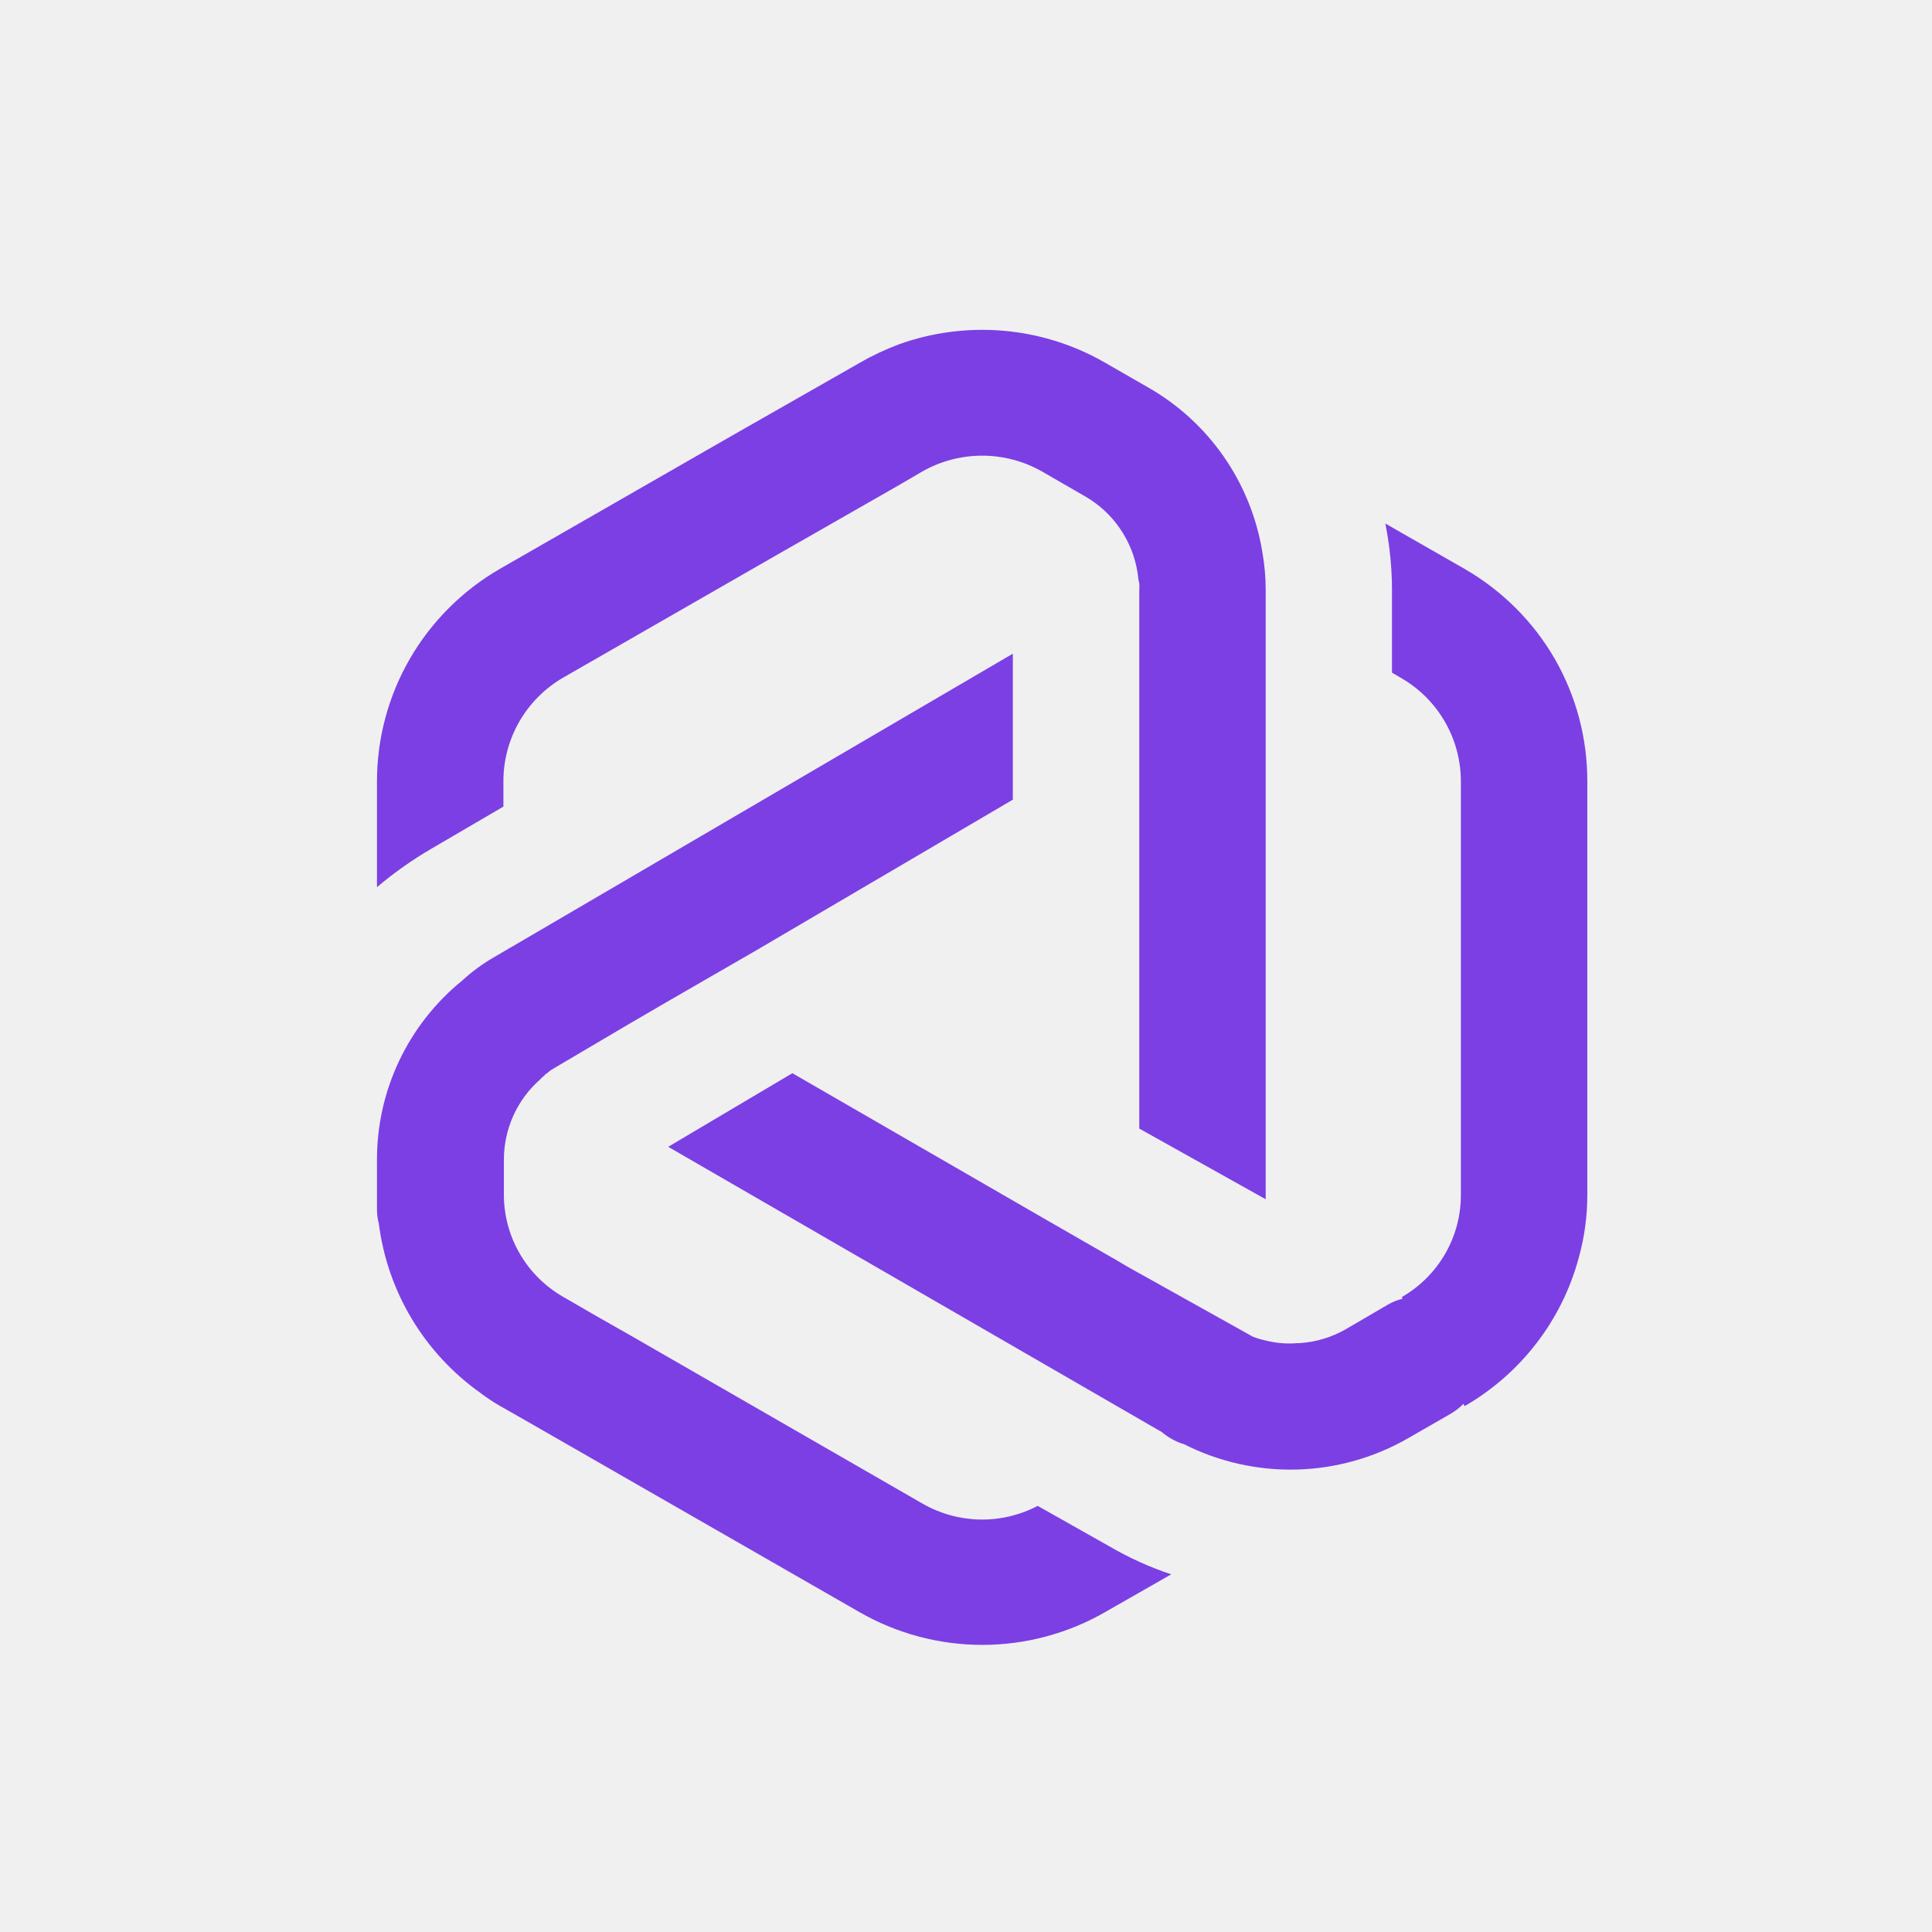
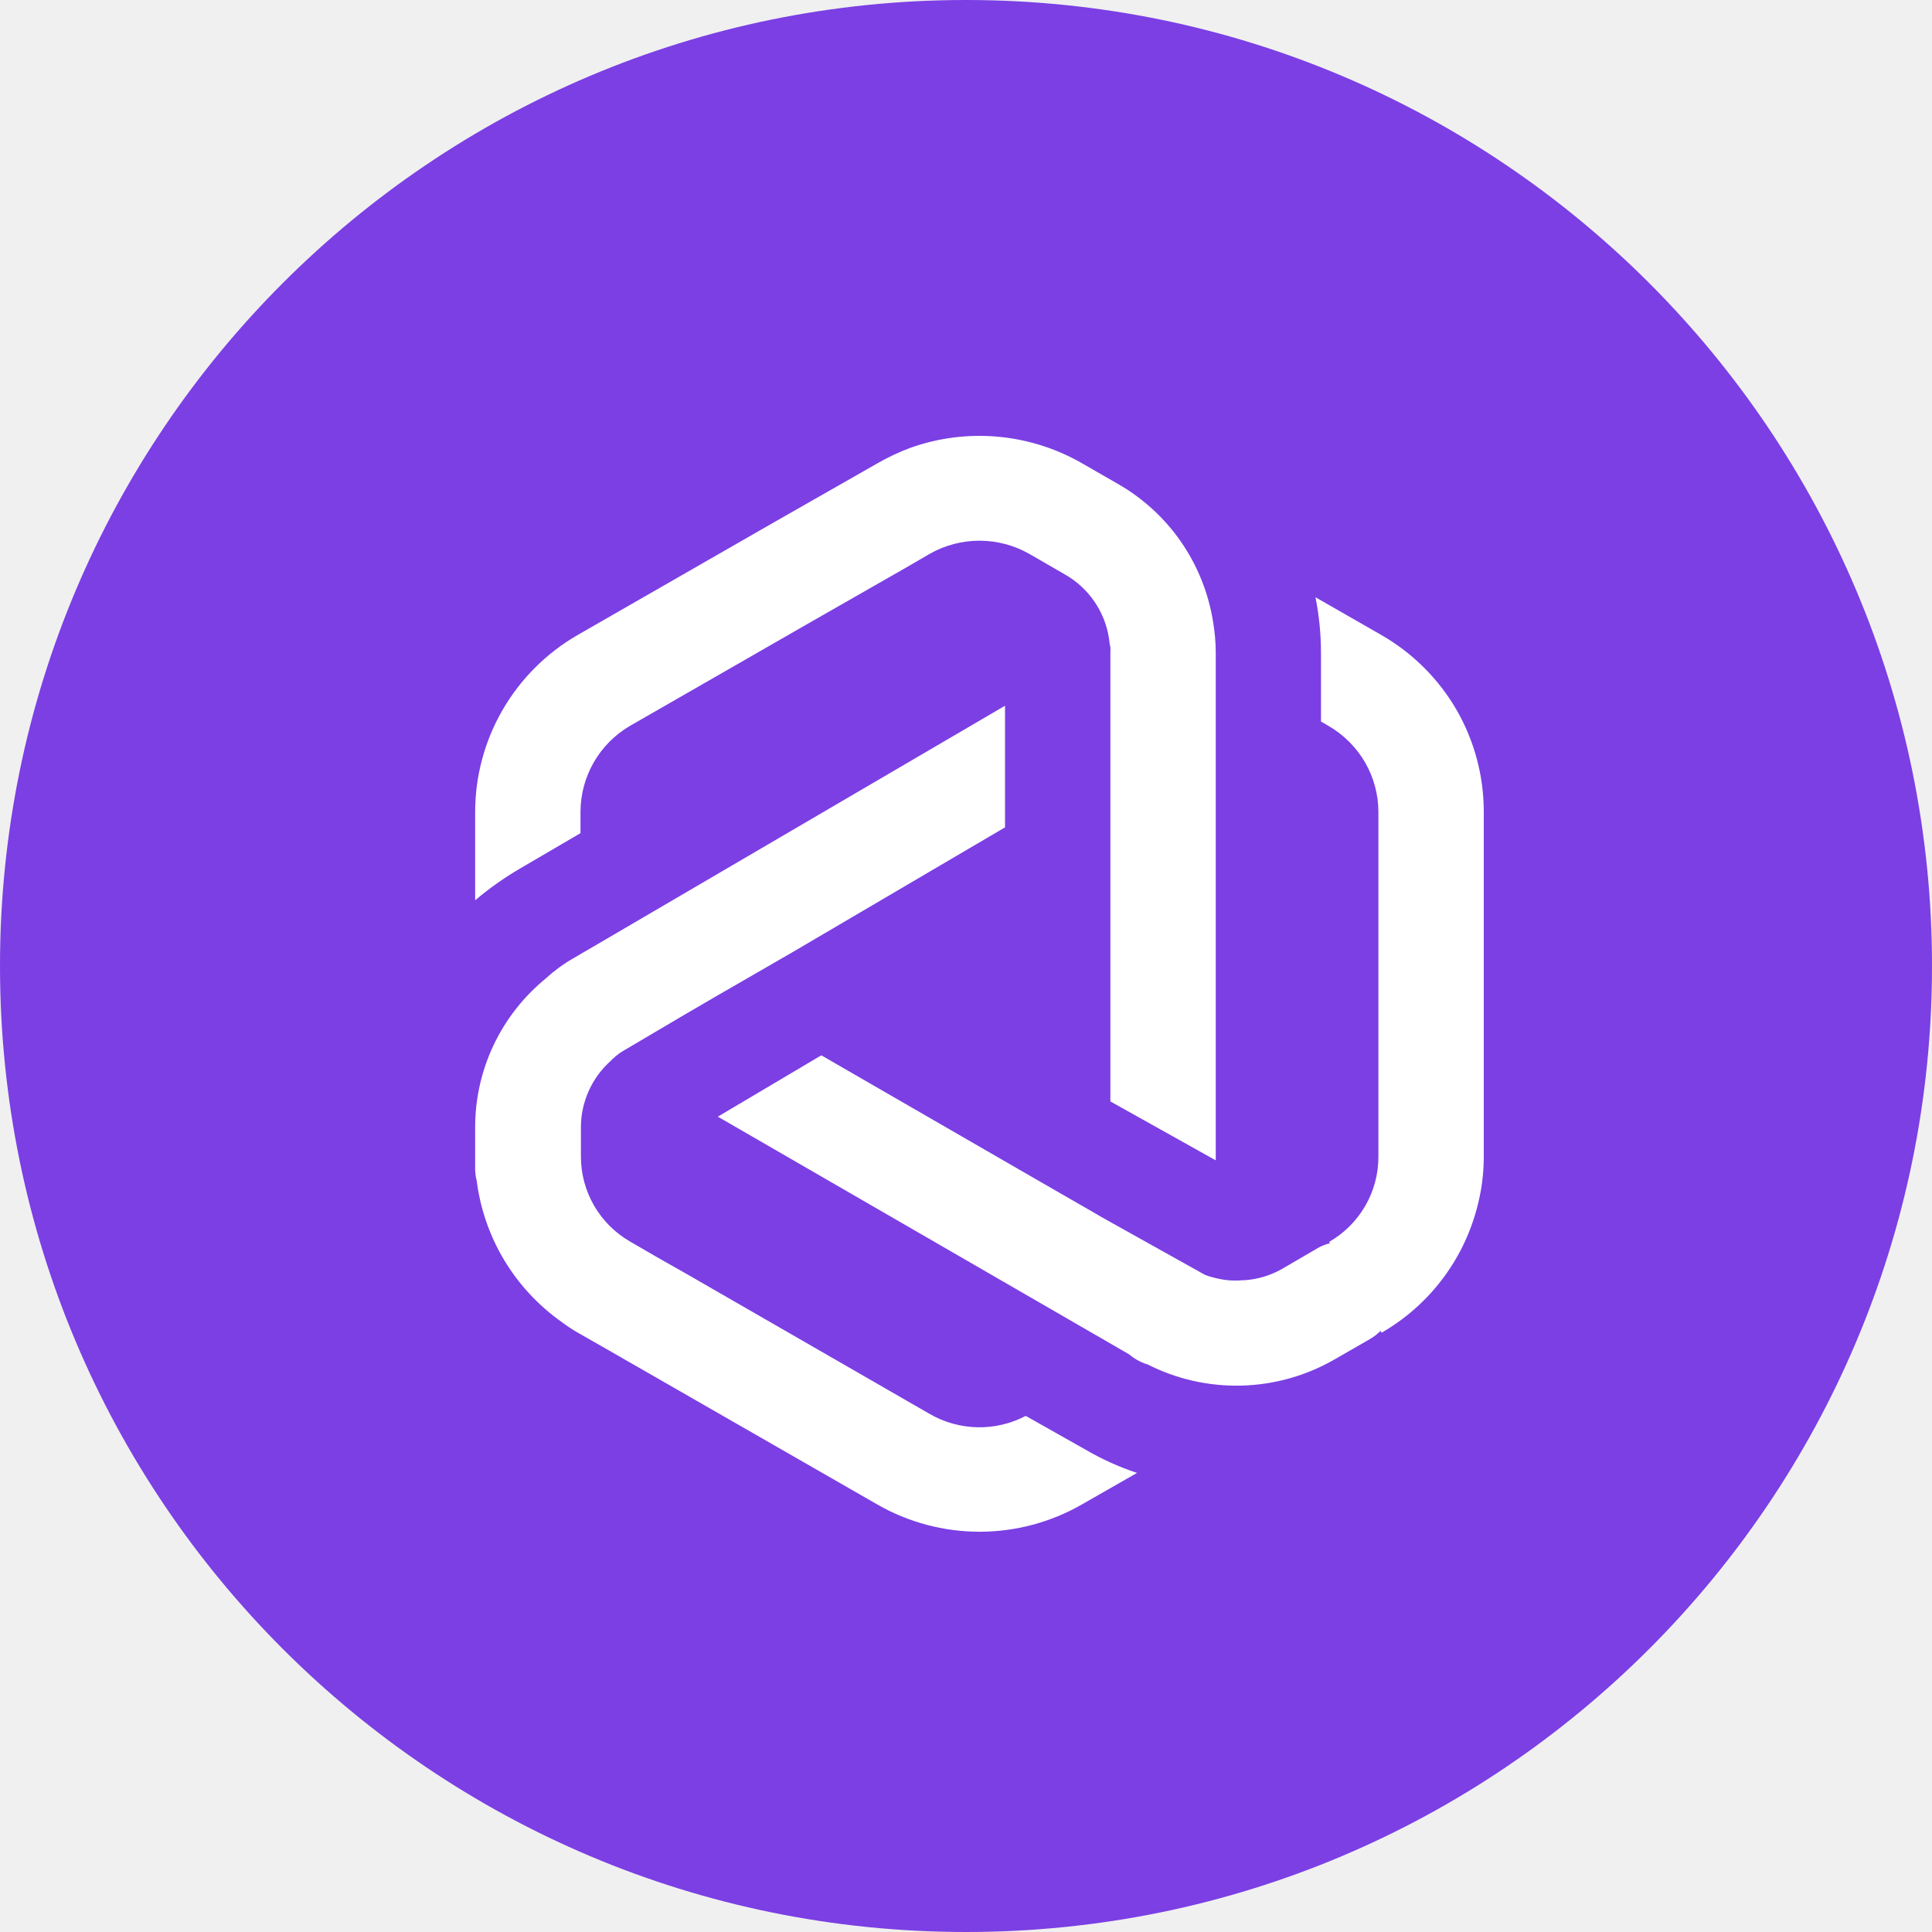
- <svg xmlns="http://www.w3.org/2000/svg" width="41" height="41" viewBox="0 0 41 41" fill="none">
-   <g clip-path="url(#clip0_9427_5408)">
-     <path d="M32.992 13.977C32.535 13.189 31.878 12.534 31.088 12.077L29.399 11.11C29.492 11.576 29.54 12.05 29.54 12.525V14.275L29.746 14.395C30.128 14.618 30.445 14.937 30.665 15.32C30.885 15.703 31.001 16.136 31.002 16.577V25.352C31.004 25.793 30.889 26.226 30.668 26.608C30.448 26.99 30.129 27.307 29.746 27.527L29.766 27.562C29.655 27.587 29.55 27.63 29.452 27.687L28.548 28.215C28.256 28.38 27.93 28.479 27.596 28.502C27.58 28.505 27.564 28.505 27.548 28.502C27.316 28.524 27.082 28.505 26.857 28.447C26.765 28.428 26.675 28.401 26.588 28.367L24.176 27.02L23.925 26.88L23.709 26.752L22.201 25.885L16.815 22.775L14.18 24.337L24.654 30.39C24.784 30.5 24.934 30.585 25.096 30.64C25.101 30.641 25.106 30.641 25.111 30.64C25.853 31.019 26.679 31.207 27.513 31.186C28.347 31.165 29.162 30.936 29.884 30.52L30.789 30C30.887 29.942 30.977 29.872 31.057 29.792L31.082 29.84C32.277 29.15 33.148 28.017 33.504 26.69C33.625 26.255 33.686 25.806 33.685 25.355V16.57C33.685 15.66 33.446 14.766 32.992 13.977Z" fill="#7B3FE4" />
-     <path d="M10.683 17.117V16.57C10.684 16.128 10.801 15.695 11.021 15.313C11.241 14.93 11.558 14.611 11.939 14.387L16.436 11.805L19.039 10.317L19.579 10.002C19.964 9.784 20.4 9.67 20.843 9.67C21.286 9.67 21.721 9.784 22.107 10.002L23.011 10.524C23.312 10.694 23.57 10.929 23.765 11.213C23.961 11.496 24.09 11.82 24.142 12.159L24.162 12.319C24.171 12.34 24.176 12.362 24.177 12.384C24.181 12.429 24.181 12.475 24.177 12.52V23.95L26.86 25.45V13.072V12.524C26.86 12.25 26.835 11.975 26.787 11.704C26.667 10.98 26.388 10.291 25.968 9.687C25.547 9.082 24.995 8.579 24.353 8.215L23.448 7.695C22.792 7.317 22.061 7.087 21.305 7.02C20.55 6.954 19.79 7.051 19.077 7.307C18.792 7.414 18.516 7.543 18.253 7.695L15.517 9.255L10.6 12.077C9.81 12.536 9.153 13.193 8.697 13.982C8.241 14.771 8.001 15.666 8 16.577V18.827C8.36 18.522 8.745 18.25 9.153 18.012L10.683 17.117Z" fill="#7B3FE4" />
-     <path d="M22.021 31.957C21.643 32.155 21.221 32.255 20.794 32.247C20.367 32.238 19.949 32.122 19.579 31.91L13.371 28.335L12.653 27.927L11.949 27.52C11.566 27.299 11.248 26.983 11.028 26.601C10.807 26.22 10.692 25.787 10.693 25.347V24.617C10.692 24.295 10.76 23.976 10.892 23.681C11.024 23.387 11.217 23.124 11.46 22.91C11.488 22.877 11.52 22.847 11.555 22.822C11.565 22.804 11.581 22.79 11.6 22.782C11.646 22.741 11.695 22.705 11.748 22.675L13.341 21.735L14.165 21.255L16.062 20.16L21.494 16.97V13.872L10.884 20.08L10.836 20.107L10.495 20.307C10.249 20.448 10.02 20.615 9.811 20.807C9.242 21.269 8.784 21.852 8.47 22.514C8.157 23.175 7.996 23.898 8 24.63V25.357V25.66C8 25.765 8.013 25.87 8.04 25.972C8.131 26.686 8.37 27.374 8.741 27.992C9.113 28.61 9.609 29.145 10.198 29.562C10.327 29.66 10.461 29.749 10.6 29.83L11.206 30.175L18.24 34.212C19.032 34.667 19.931 34.907 20.846 34.907C21.76 34.907 22.659 34.667 23.451 34.212L24.855 33.41C24.402 33.259 23.966 33.062 23.554 32.822L22.021 31.957Z" fill="#7B3FE4" />
+ <svg xmlns="http://www.w3.org/2000/svg" width="96" height="96" viewBox="0 0 96 96" fill="none">
+   <rect width="96" height="96" rx="48" fill="#7B3FE4" />
+   <g clip-path="url(#clip0_1209_46)">
+     <mask id="mask0_1209_46" style="mask-type:luminance" maskUnits="userSpaceOnUse" x="8" y="8" width="80" height="80">
+       <path d="M88 8H8V88H88V8Z" fill="white" />
+     </mask>
+     <g mask="url(#mask0_1209_46)">
+       <path d="M72.375 35.272C71.482 33.734 70.201 32.456 68.659 31.565L65.365 29.677C65.547 30.586 65.638 31.511 65.639 32.438V35.852L66.041 36.087C66.786 36.523 67.405 37.146 67.834 37.892C68.264 38.639 68.491 39.484 68.492 40.345V57.467C68.496 58.327 68.271 59.172 67.841 59.917C67.41 60.662 66.789 61.281 66.041 61.711L66.081 61.779C65.865 61.828 65.658 61.911 65.468 62.023L63.703 63.052C63.134 63.376 62.499 63.568 61.845 63.613C61.814 63.618 61.783 63.618 61.752 63.613C61.3 63.656 60.844 63.619 60.404 63.506C60.225 63.468 60.05 63.416 59.879 63.35L55.173 60.721L54.683 60.447L54.261 60.199L51.32 58.506L40.81 52.438L35.668 55.486L56.105 67.296C56.359 67.512 56.652 67.677 56.968 67.784C56.977 67.787 56.987 67.787 56.997 67.784C58.445 68.525 60.056 68.891 61.684 68.85C63.311 68.809 64.902 68.362 66.311 67.55L68.076 66.535C68.267 66.423 68.443 66.287 68.6 66.13L68.649 66.223C70.98 64.878 72.68 62.668 73.375 60.077C73.61 59.228 73.729 58.352 73.728 57.472V40.33C73.728 38.556 73.261 36.812 72.375 35.272Z" fill="white" />
+       <path d="M28.845 41.399V40.33C28.848 39.47 29.075 38.625 29.505 37.879C29.934 37.132 30.552 36.509 31.296 36.072L40.071 31.033L45.15 28.13L46.204 27.516C46.955 27.091 47.805 26.867 48.669 26.867C49.534 26.867 50.383 27.091 51.135 27.516L52.9 28.535C53.486 28.866 53.99 29.325 54.372 29.878C54.754 30.43 55.005 31.062 55.106 31.726L55.145 32.038C55.162 32.078 55.172 32.121 55.174 32.164C55.182 32.252 55.182 32.34 55.174 32.428V54.73L60.41 57.657V33.506V32.438C60.409 31.901 60.361 31.366 60.268 30.838C60.034 29.424 59.488 28.08 58.67 26.901C57.849 25.721 56.771 24.739 55.518 24.028L53.753 23.013C52.472 22.278 51.045 21.829 49.572 21.698C48.099 21.567 46.614 21.758 45.223 22.257C44.667 22.465 44.13 22.718 43.615 23.013L38.277 26.057L28.683 31.564C27.141 32.459 25.86 33.741 24.97 35.282C24.08 36.822 23.611 38.568 23.61 40.345V44.735C24.312 44.141 25.064 43.608 25.86 43.145L28.845 41.399Z" fill="white" />
+       <path d="M50.968 70.355C50.231 70.742 49.407 70.936 48.574 70.92C47.741 70.904 46.925 70.678 46.204 70.263L34.091 63.287L32.688 62.492L31.316 61.697C30.569 61.267 29.948 60.649 29.518 59.905C29.088 59.16 28.862 58.316 28.865 57.458V56.033C28.863 55.404 28.995 54.782 29.253 54.208C29.51 53.633 29.888 53.12 30.36 52.702C30.415 52.637 30.478 52.58 30.547 52.531C30.566 52.495 30.597 52.468 30.635 52.453C30.724 52.373 30.82 52.303 30.924 52.243L34.032 50.409L35.64 49.472L39.341 47.336L49.939 41.111V35.067L29.238 47.18L29.144 47.233L28.478 47.623C27.998 47.898 27.551 48.225 27.144 48.599C26.033 49.501 25.139 50.639 24.527 51.929C23.916 53.22 23.602 54.631 23.61 56.058V57.477V58.067C23.609 58.273 23.636 58.478 23.688 58.677C23.866 60.071 24.332 61.413 25.056 62.619C25.781 63.824 26.749 64.867 27.899 65.682C28.15 65.872 28.411 66.046 28.684 66.204L29.865 66.877L43.591 74.755C45.136 75.644 46.889 76.111 48.674 76.111C50.459 76.111 52.212 75.644 53.758 74.755L56.498 73.189C55.614 72.896 54.763 72.511 53.959 72.043L50.968 70.355Z" fill="white" />
+     </g>
  </g>
  <defs>
-     <clipPath id="clip0_9427_5408">
-       <rect width="41" height="41" fill="white" />
+     <clipPath id="clip0_1209_46">
+       <rect width="80" height="80" fill="white" transform="translate(8 8)" />
    </clipPath>
  </defs>
</svg>
